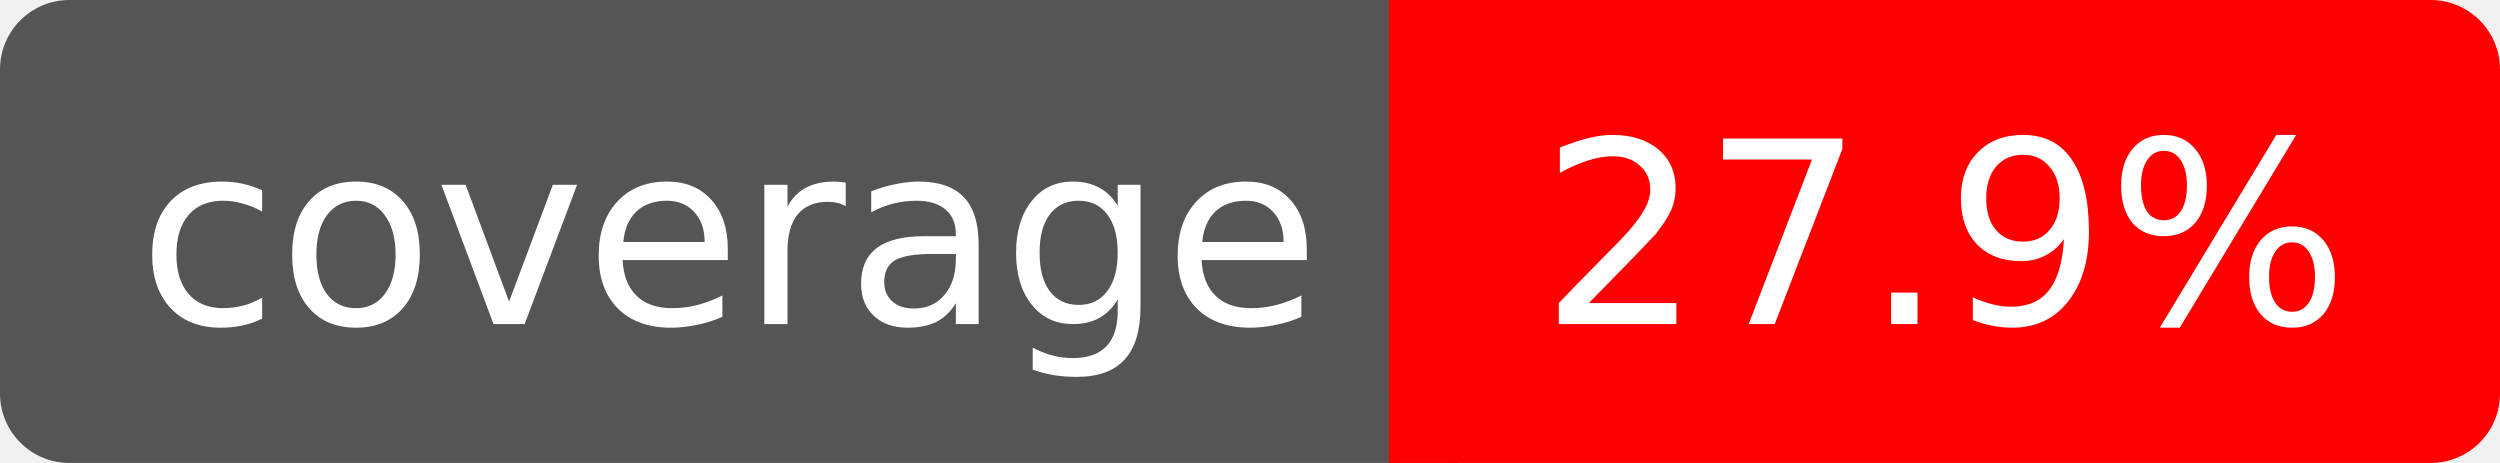
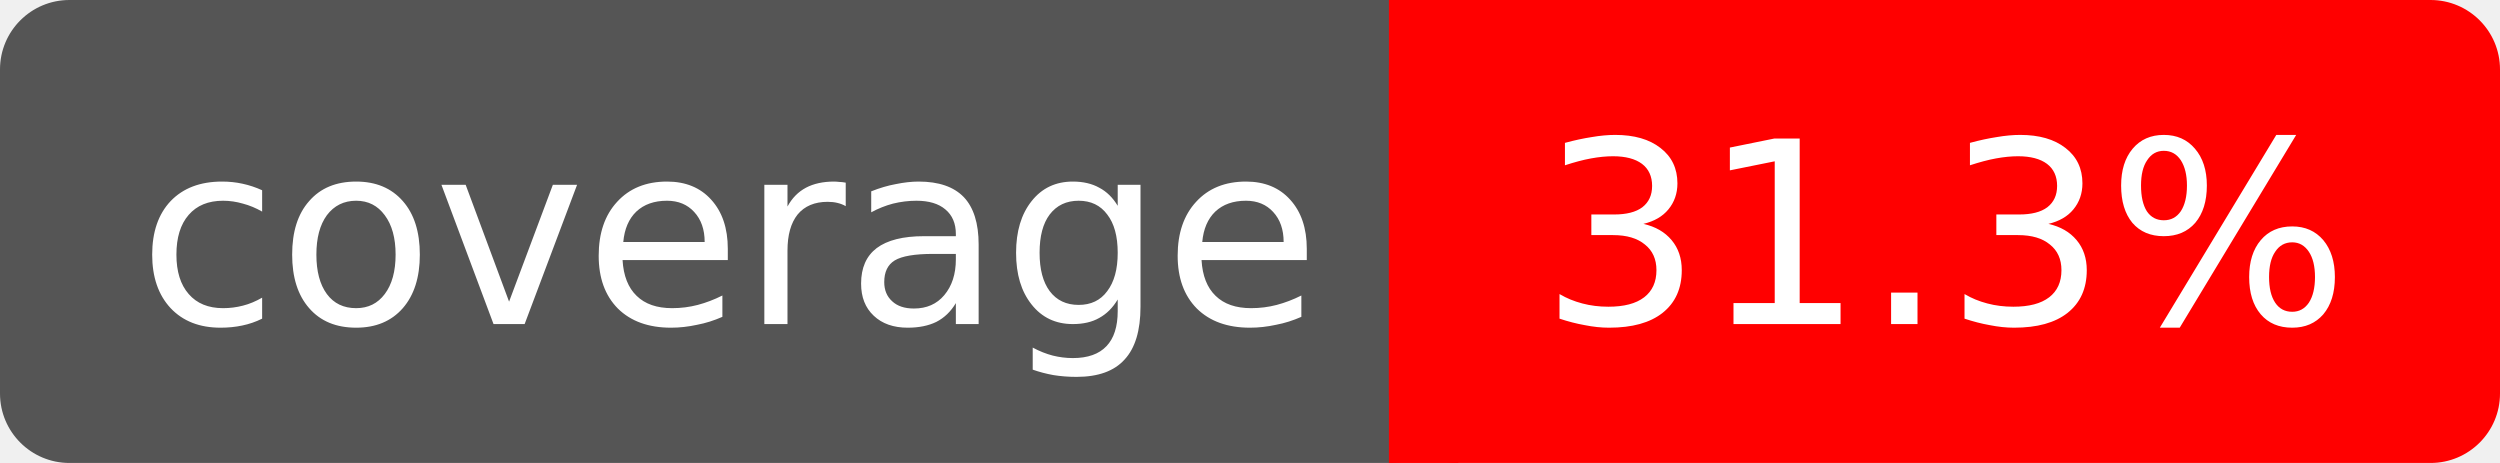
- <svg xmlns="http://www.w3.org/2000/svg" width="108" height="20" role="img" aria-label="coverage: 27.9%">
+ <svg xmlns="http://www.w3.org/2000/svg" width="108" height="20" role="img" aria-label="coverage: 31.3%">
  <rect width="63" height="20" rx="3" fill="#555" />
  <rect x="60" width="48" height="20" rx="3" fill="red" />
  <rect x="60" width="3" height="20" fill="red" />
  <g fill="#fff" text-anchor="middle" font-family="Verdana,Geneva,DejaVu Sans,sans-serif" font-size="11">
    <text x="31.5" y="14">coverage</text>
-     <text x="84" y="14">27.9%</text>
+     <text x="84" y="14">31.3%</text>
  </g>
</svg>
